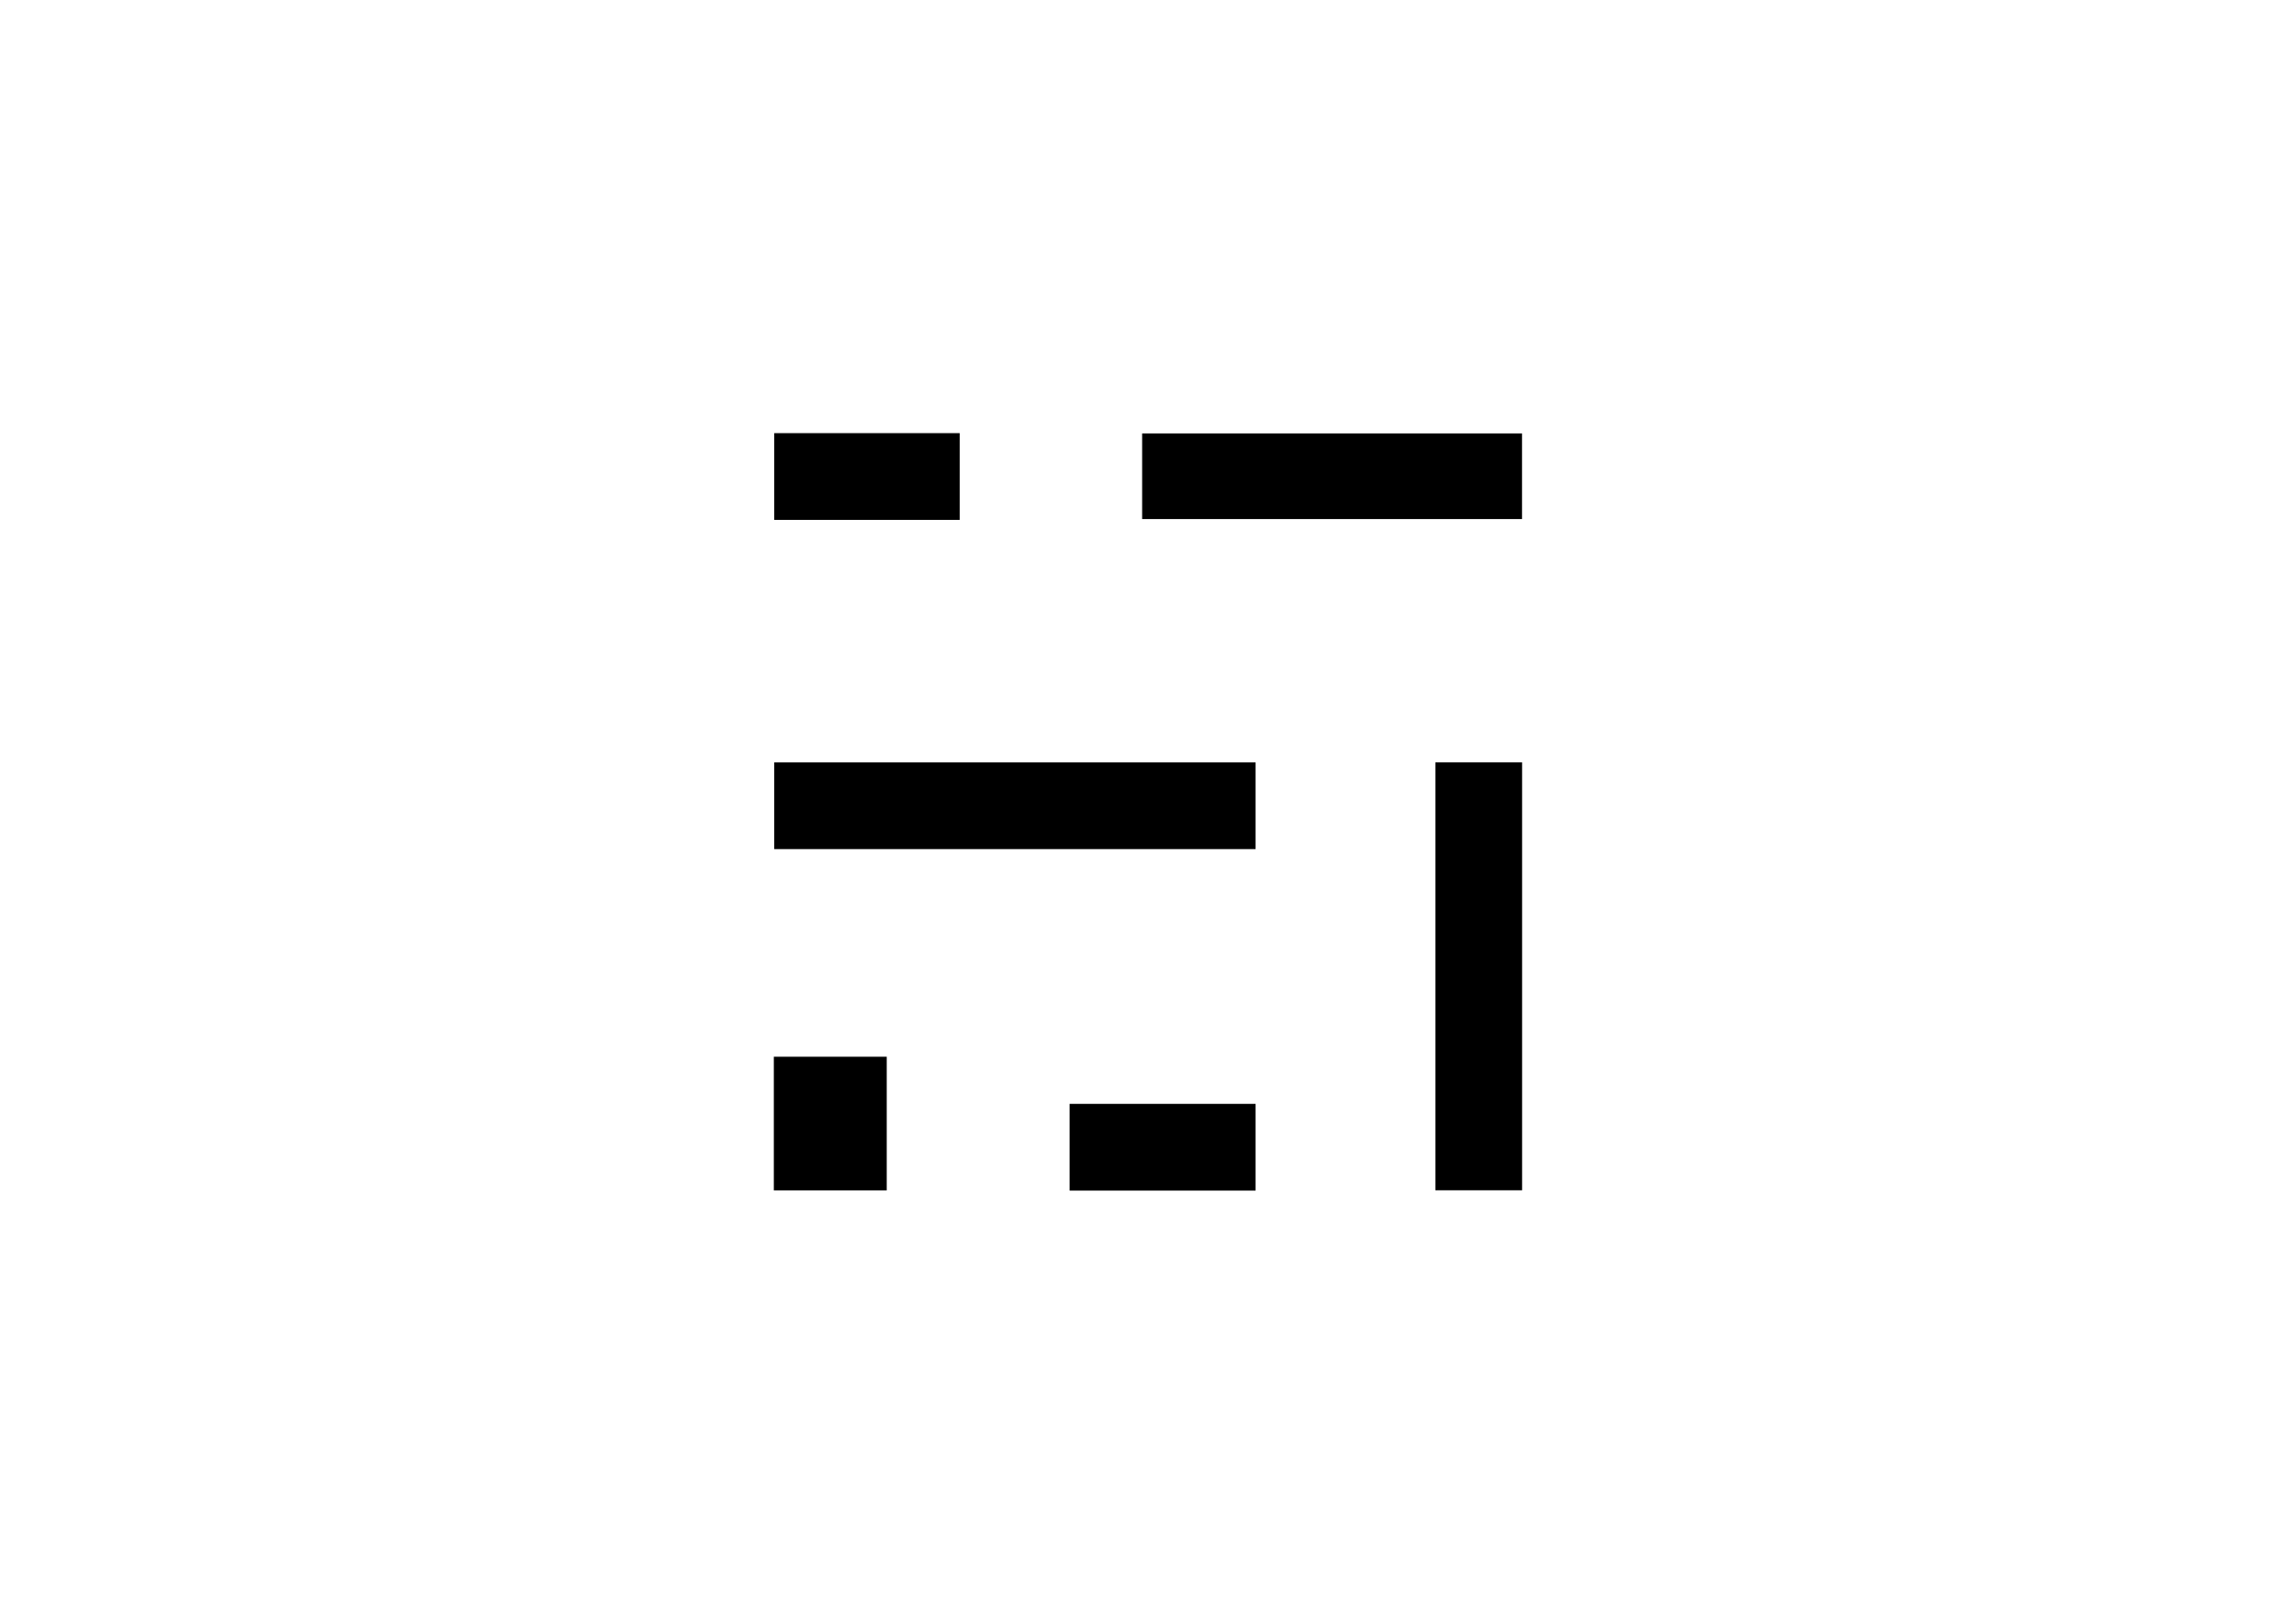
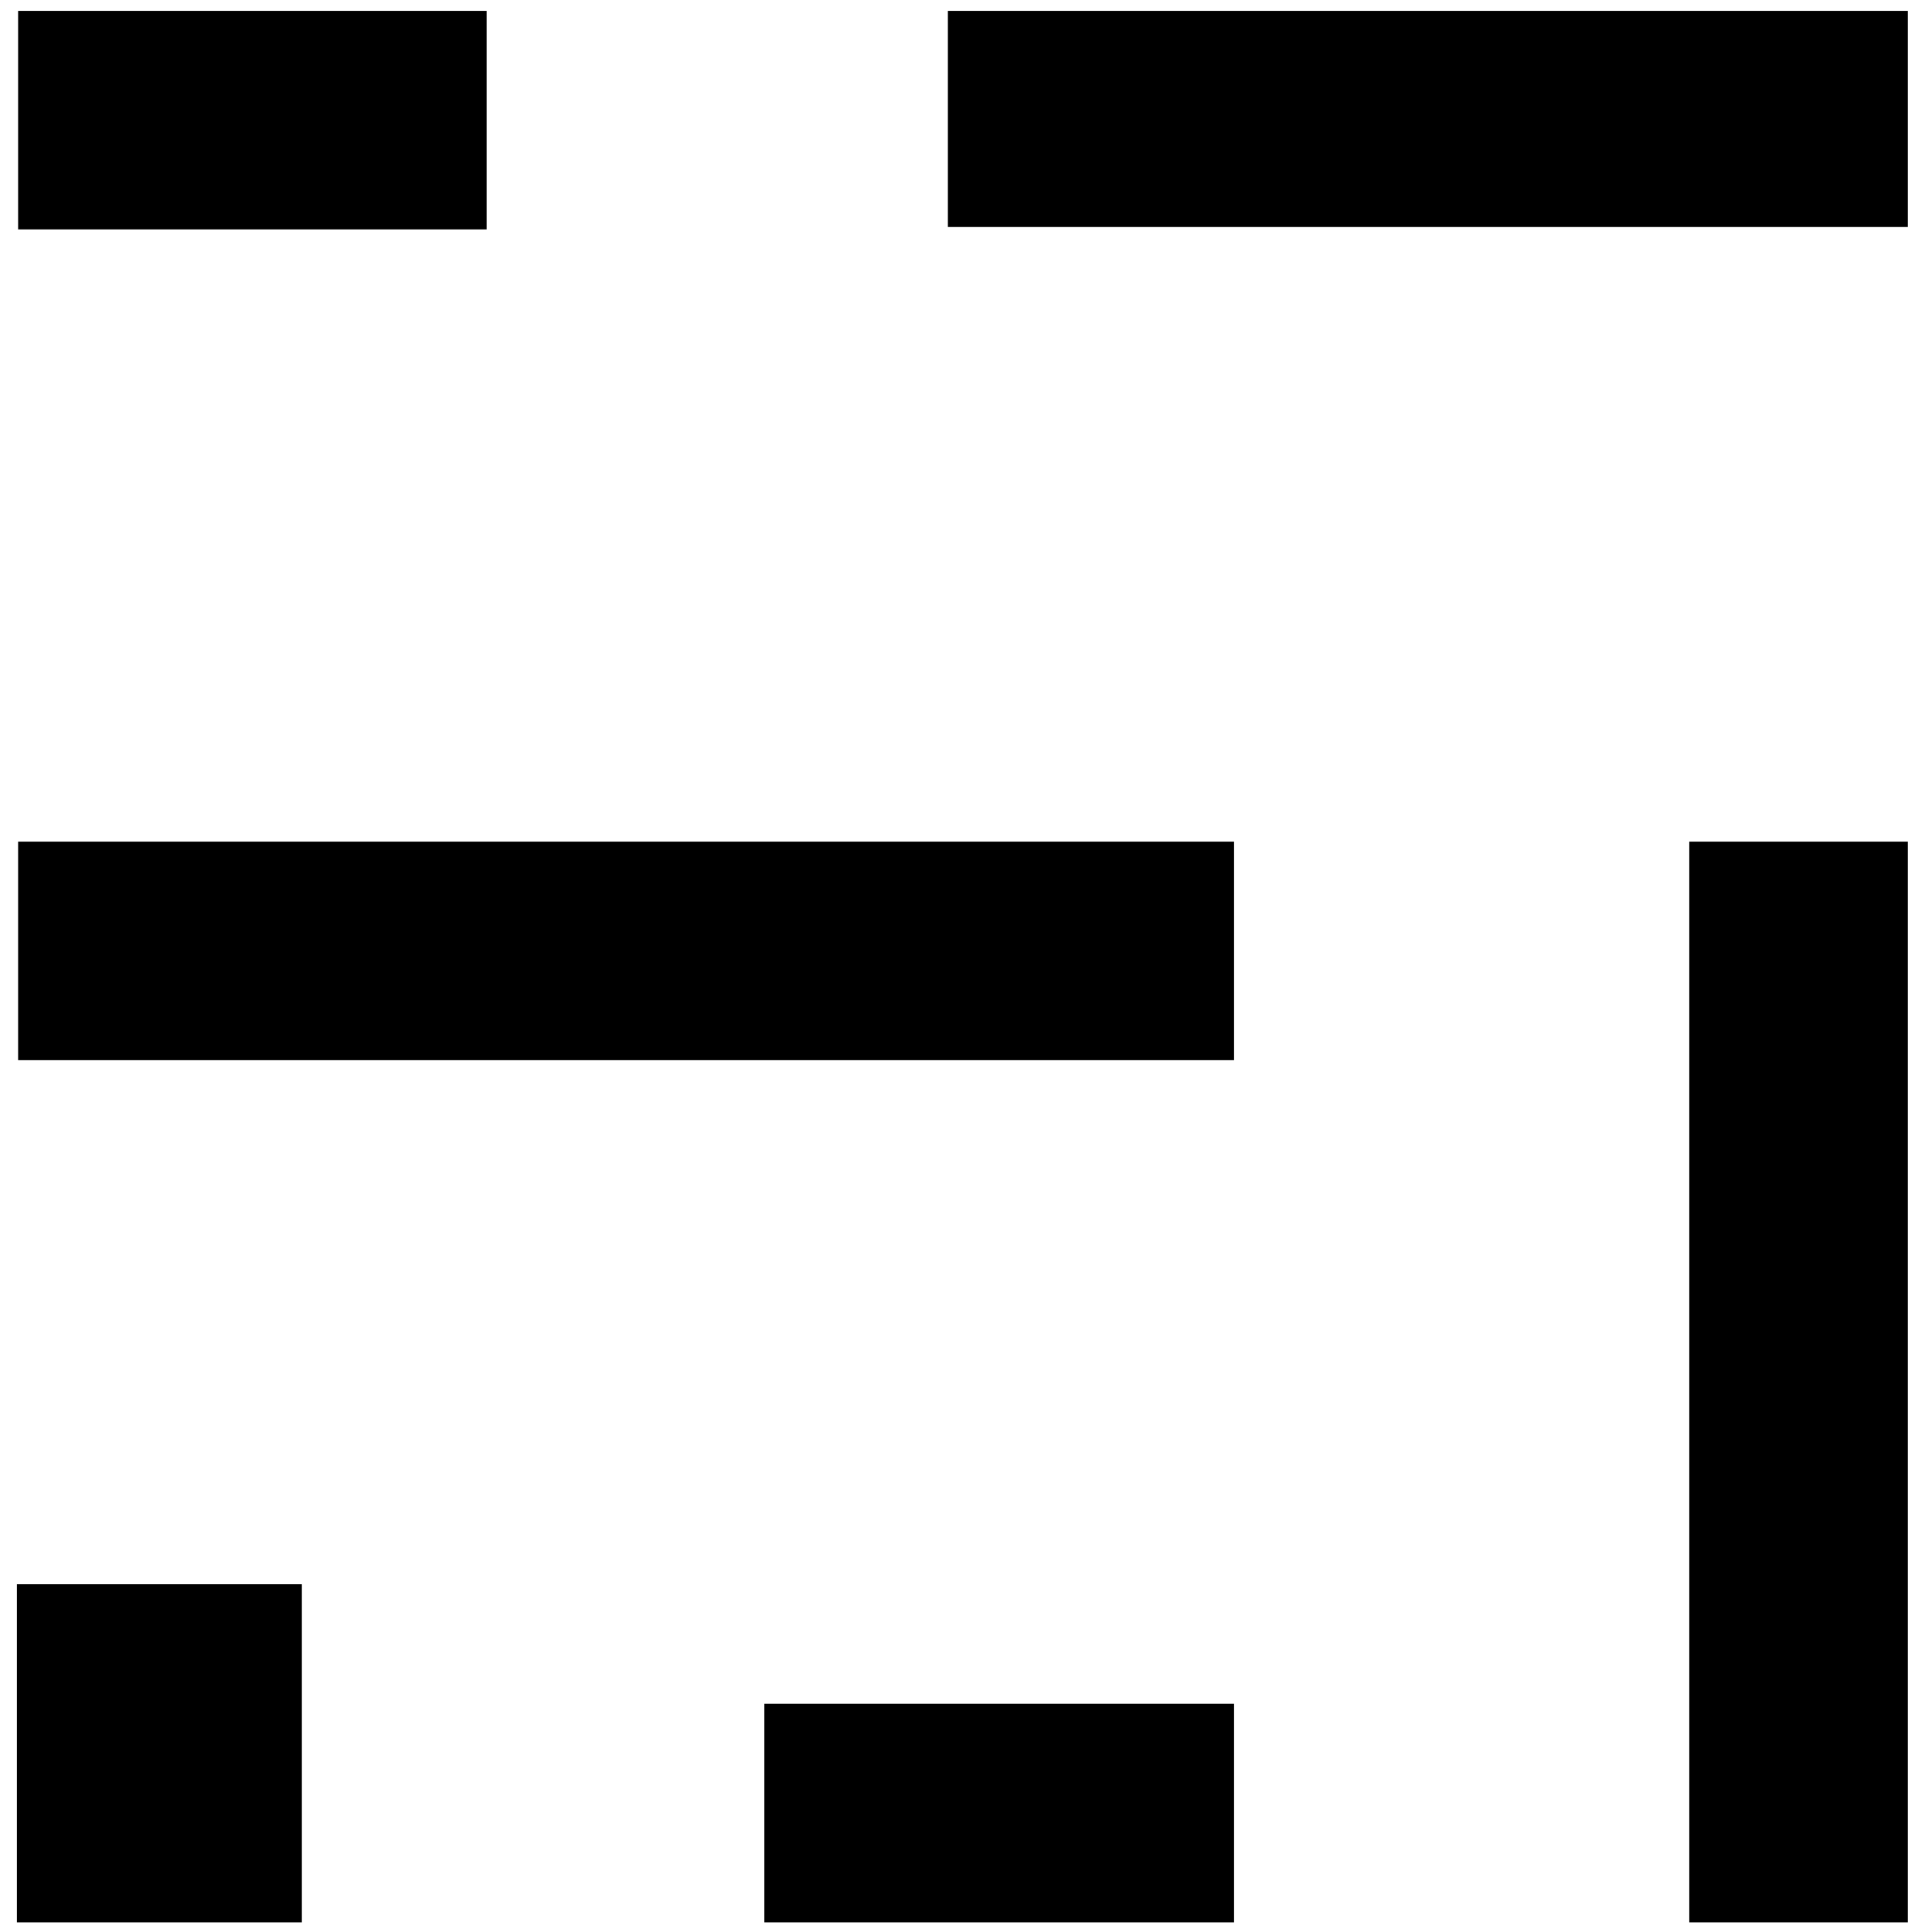
- <svg xmlns="http://www.w3.org/2000/svg" version="1.1" id="Layer_1" x="0px" y="0px" viewBox="0 0 841.9 595.3" style="enable-background:new 0 0 841.9 595.3;" xml:space="preserve">
-   <g>
-     <rect x="283.9" y="158.8" width="68" height="31.8" />
-     <rect x="418.8" y="158.9" width="139.3" height="31.4" />
-     <rect x="279.9" y="391.2" transform="matrix(6.123234e-17 -1 1 6.123234e-17 -107.4534 716.3174)" width="49" height="41.4" />
-     <rect x="283.9" y="279.5" width="176.5" height="31.8" />
-     <rect x="463.8" y="342.1" transform="matrix(-1.836970e-16 1 -1 -1.836970e-16 900.2239 -184.3206)" width="156.9" height="31.8" />
-     <rect x="392.2" y="404.7" width="68.2" height="31.8" />
-   </g>
+ <svg xmlns="http://www.w3.org/2000/svg" id="Layer_1" data-name="Layer 1" viewBox="0 0 16 16">
+   <rect x="0.15" y="0.09" width="3.88" height="1.81" />
+   <rect x="7.85" y="0.09" width="7.95" height="1.79" />
+   <rect x="-0.07" y="13.34" width="2.8" height="2.36" transform="translate(-13.2 15.85) rotate(-90)" />
+   <rect x="0.15" y="6.97" width="10.07" height="1.81" />
+   <rect x="10.42" y="10.54" width="8.95" height="1.81" transform="translate(26.34 -3.45) rotate(90)" />
+   <rect x="6.33" y="14.11" width="3.89" height="1.81" />
</svg>
